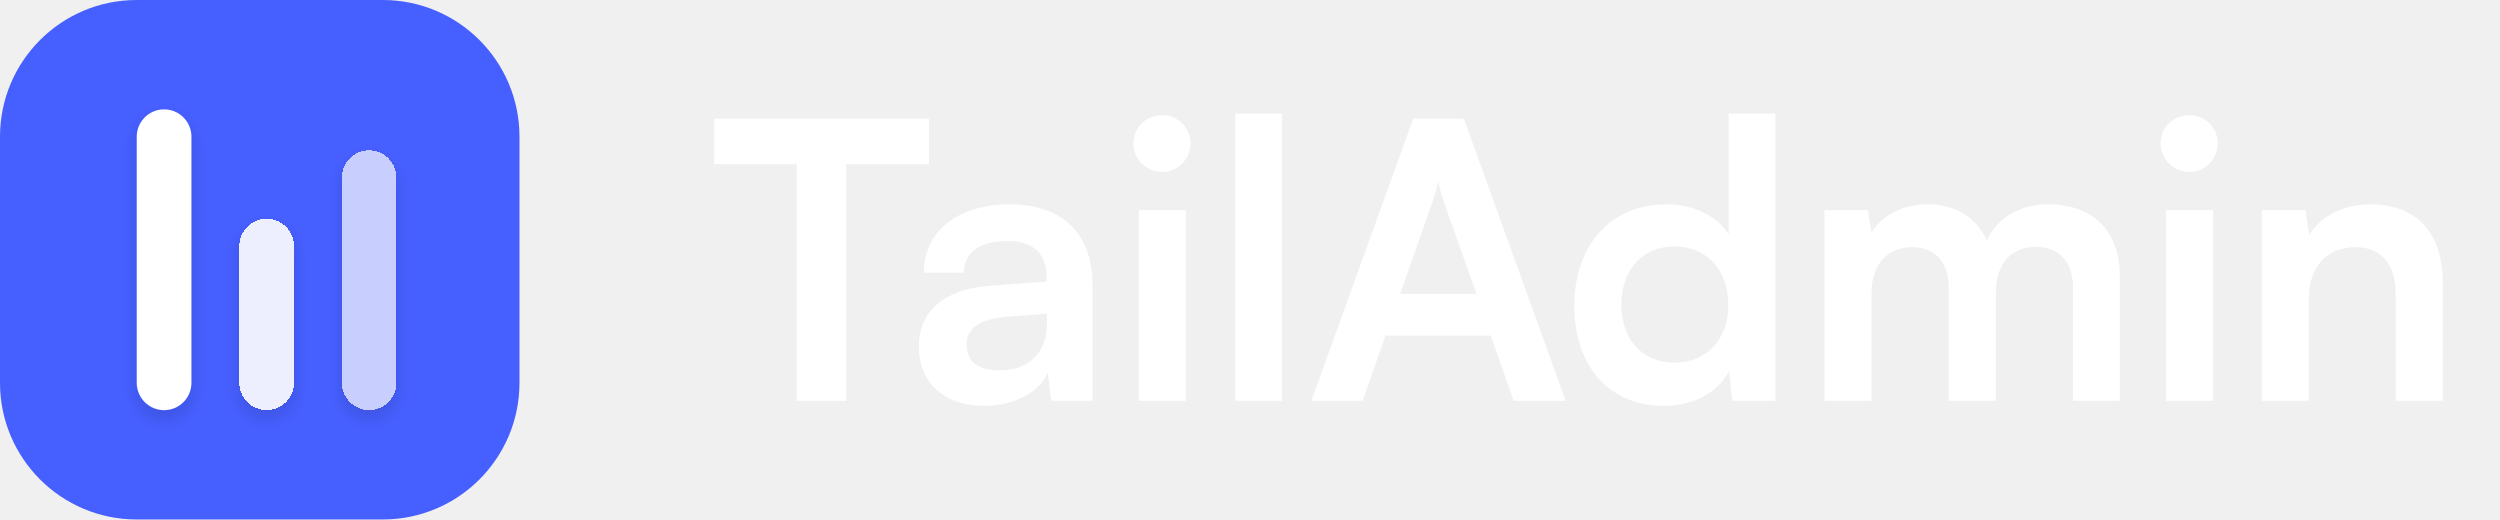
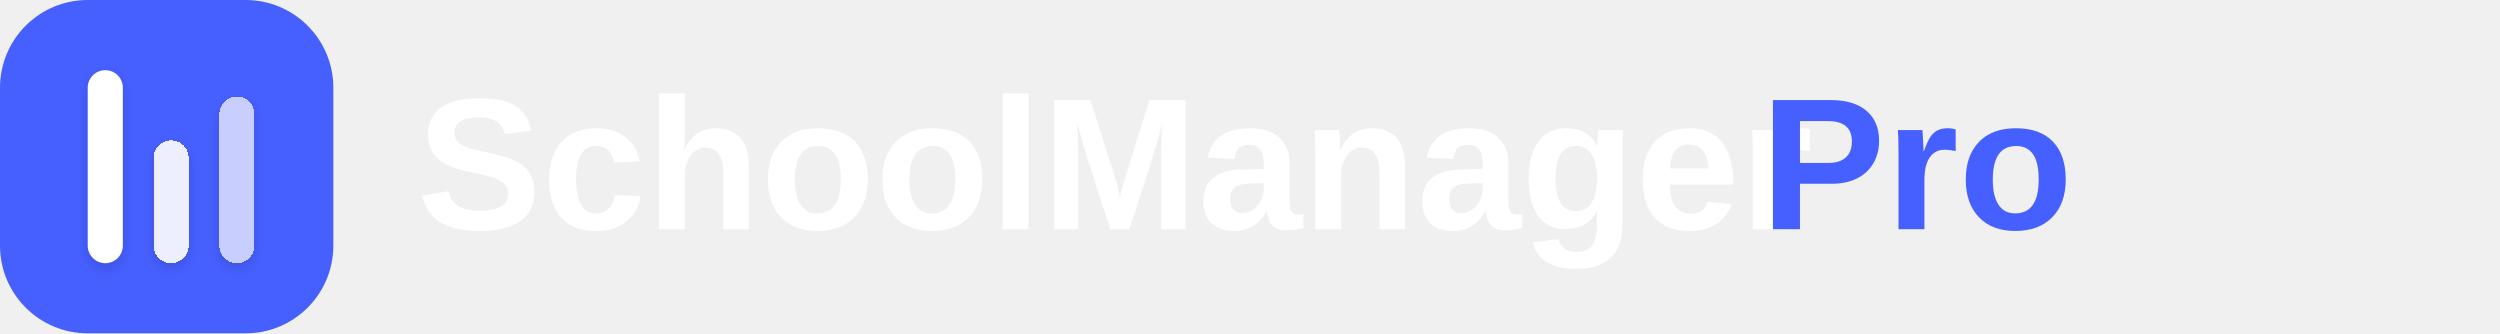
- <svg xmlns="http://www.w3.org/2000/svg" width="154" height="32" viewBox="0 0 154 32" fill="none">
+ <svg xmlns="http://www.w3.org/2000/svg" width="240" height="32" viewBox="0 0 240 32" fill="none">
  <path d="M0 8.421C0 3.77 3.77 0 8.421 0H23.579C28.23 0 32 3.77 32 8.421V23.579C32 28.23 28.23 32 23.579 32H8.421C3.77 32 0 28.23 0 23.579V8.421Z" fill="#465FFF" />
  <g filter="url(#filter0_d_1608_324)">
    <path d="M8.424 8.422C8.424 7.491 9.178 6.737 10.108 6.737C11.038 6.737 11.792 7.491 11.792 8.422V23.579C11.792 24.51 11.038 25.264 10.108 25.264C9.178 25.264 8.424 24.51 8.424 23.579V8.422Z" fill="white" />
  </g>
  <g filter="url(#filter1_d_1608_324)">
    <path d="M14.742 15.157C14.742 14.227 15.496 13.473 16.426 13.473C17.357 13.473 18.111 14.227 18.111 15.157V23.578C18.111 24.508 17.357 25.262 16.426 25.262C15.496 25.262 14.742 24.508 14.742 23.578V15.157Z" fill="white" fill-opacity="0.9" shape-rendering="crispEdges" />
  </g>
  <g filter="url(#filter2_d_1608_324)">
    <path d="M21.055 10.946C21.055 10.016 21.809 9.262 22.739 9.262C23.669 9.262 24.423 10.016 24.423 10.946V23.578C24.423 24.508 23.669 25.262 22.739 25.262C21.809 25.262 21.055 24.508 21.055 23.578V10.946Z" fill="white" fill-opacity="0.7" shape-rendering="crispEdges" />
  </g>
-   <path d="M44 10.115H49.089V24.691H52.132V10.115H57.221V7.309H44V10.115Z" fill="white" />
-   <path d="M60.617 25C62.448 25 64.042 24.168 64.541 22.955L64.755 24.691H67.299V17.558C67.299 14.3 65.349 12.588 62.187 12.588C59.001 12.588 56.908 14.252 56.908 16.797H59.381C59.381 15.56 60.332 14.847 62.044 14.847C63.518 14.847 64.47 15.489 64.47 17.082V17.343L60.95 17.605C58.168 17.819 56.599 19.174 56.599 21.338C56.599 23.549 58.121 25 60.617 25ZM61.569 22.812C60.261 22.812 59.547 22.289 59.547 21.219C59.547 20.268 60.237 19.674 62.044 19.507L64.493 19.317V19.935C64.493 21.742 63.352 22.812 61.569 22.812Z" fill="white" />
-   <path d="M71.6 10.591C72.551 10.591 73.335 9.806 73.335 8.831C73.335 7.856 72.551 7.095 71.6 7.095C70.601 7.095 69.816 7.856 69.816 8.831C69.816 9.806 70.601 10.591 71.6 10.591ZM70.149 24.691H73.05V12.944H70.149V24.691Z" fill="white" />
-   <path d="M78.972 24.691V7H76.095V24.691H78.972Z" fill="white" />
-   <path d="M83.941 24.691L85.344 20.672H91.835L93.238 24.691H96.448L90.171 7.309H87.056L80.778 24.691H83.941ZM88.221 12.493C88.387 12.017 88.53 11.494 88.601 11.161C88.649 11.518 88.815 12.041 88.958 12.493L90.955 18.104H86.247L88.221 12.493Z" fill="white" />
-   <path d="M102.493 25C104.276 25 105.798 24.215 106.511 22.86L106.701 24.691H109.364V7H106.487V14.443C105.75 13.277 104.3 12.588 102.659 12.588C99.116 12.588 96.976 15.203 96.976 18.865C96.976 22.503 99.092 25 102.493 25ZM103.135 22.337C101.113 22.337 99.877 20.863 99.877 18.77C99.877 16.678 101.113 15.18 103.135 15.18C105.156 15.18 106.464 16.654 106.464 18.77C106.464 20.886 105.156 22.337 103.135 22.337Z" fill="white" />
-   <path d="M115.289 24.691V18.033C115.289 16.131 116.406 15.227 117.785 15.227C119.164 15.227 120.044 16.107 120.044 17.748V24.691H122.945V18.033C122.945 16.107 124.015 15.203 125.418 15.203C126.797 15.203 127.701 16.083 127.701 17.771V24.691H130.578V17.011C130.578 14.3 129.008 12.588 126.155 12.588C124.372 12.588 122.993 13.468 122.398 14.823C121.78 13.468 120.543 12.588 118.76 12.588C117.072 12.588 115.883 13.349 115.289 14.324L115.051 12.944H112.388V24.691H115.289Z" fill="white" />
-   <path d="M134.876 10.591C135.827 10.591 136.612 9.806 136.612 8.831C136.612 7.856 135.827 7.095 134.876 7.095C133.877 7.095 133.093 7.856 133.093 8.831C133.093 9.806 133.877 10.591 134.876 10.591ZM133.426 24.691H136.327V12.944H133.426V24.691Z" fill="white" />
-   <path d="M142.225 24.691V18.366C142.225 16.464 143.318 15.227 145.102 15.227C146.6 15.227 147.575 16.178 147.575 18.152V24.691H150.476V17.462C150.476 14.419 148.954 12.588 146.005 12.588C144.412 12.588 142.985 13.277 142.248 14.466L142.011 12.944H139.324V24.691H142.225Z" fill="white" />
+   <text x="40" y="22" font-family="Arial, sans-serif" font-size="18" font-weight="700" fill="white">SchoolManager</text>
+   <text x="169" y="22" font-family="Arial, sans-serif" font-size="18" font-weight="700" fill="#465FFF">Pro</text>
  <defs>
    <filter id="filter0_d_1608_324" x="7.424" y="6.237" width="5.368" height="20.526" filterUnits="userSpaceOnUse" color-interpolation-filters="sRGB">
      <feFlood flood-opacity="0" result="BackgroundImageFix" />
      <feColorMatrix in="SourceAlpha" type="matrix" values="0 0 0 0 0 0 0 0 0 0 0 0 0 0 0 0 0 0 127 0" result="hardAlpha" />
      <feOffset dy="0.5" />
      <feGaussianBlur stdDeviation="0.5" />
      <feComposite in2="hardAlpha" operator="out" />
      <feColorMatrix type="matrix" values="0 0 0 0 0 0 0 0 0 0 0 0 0 0 0 0 0 0 0.12 0" />
      <feBlend mode="normal" in2="BackgroundImageFix" result="effect1_dropShadow_1608_324" />
      <feBlend mode="normal" in="SourceGraphic" in2="effect1_dropShadow_1608_324" result="shape" />
    </filter>
    <filter id="filter1_d_1608_324" x="13.742" y="12.973" width="5.368" height="13.79" filterUnits="userSpaceOnUse" color-interpolation-filters="sRGB">
      <feFlood flood-opacity="0" result="BackgroundImageFix" />
      <feColorMatrix in="SourceAlpha" type="matrix" values="0 0 0 0 0 0 0 0 0 0 0 0 0 0 0 0 0 0 127 0" result="hardAlpha" />
      <feOffset dy="0.5" />
      <feGaussianBlur stdDeviation="0.5" />
      <feComposite in2="hardAlpha" operator="out" />
      <feColorMatrix type="matrix" values="0 0 0 0 0 0 0 0 0 0 0 0 0 0 0 0 0 0 0.12 0" />
      <feBlend mode="normal" in2="BackgroundImageFix" result="effect1_dropShadow_1608_324" />
      <feBlend mode="normal" in="SourceGraphic" in2="effect1_dropShadow_1608_324" result="shape" />
    </filter>
    <filter id="filter2_d_1608_324" x="20.055" y="8.762" width="5.368" height="18" filterUnits="userSpaceOnUse" color-interpolation-filters="sRGB">
      <feFlood flood-opacity="0" result="BackgroundImageFix" />
      <feColorMatrix in="SourceAlpha" type="matrix" values="0 0 0 0 0 0 0 0 0 0 0 0 0 0 0 0 0 0 127 0" result="hardAlpha" />
      <feOffset dy="0.5" />
      <feGaussianBlur stdDeviation="0.5" />
      <feComposite in2="hardAlpha" operator="out" />
      <feColorMatrix type="matrix" values="0 0 0 0 0 0 0 0 0 0 0 0 0 0 0 0 0 0 0.12 0" />
      <feBlend mode="normal" in2="BackgroundImageFix" result="effect1_dropShadow_1608_324" />
      <feBlend mode="normal" in="SourceGraphic" in2="effect1_dropShadow_1608_324" result="shape" />
    </filter>
  </defs>
</svg>
